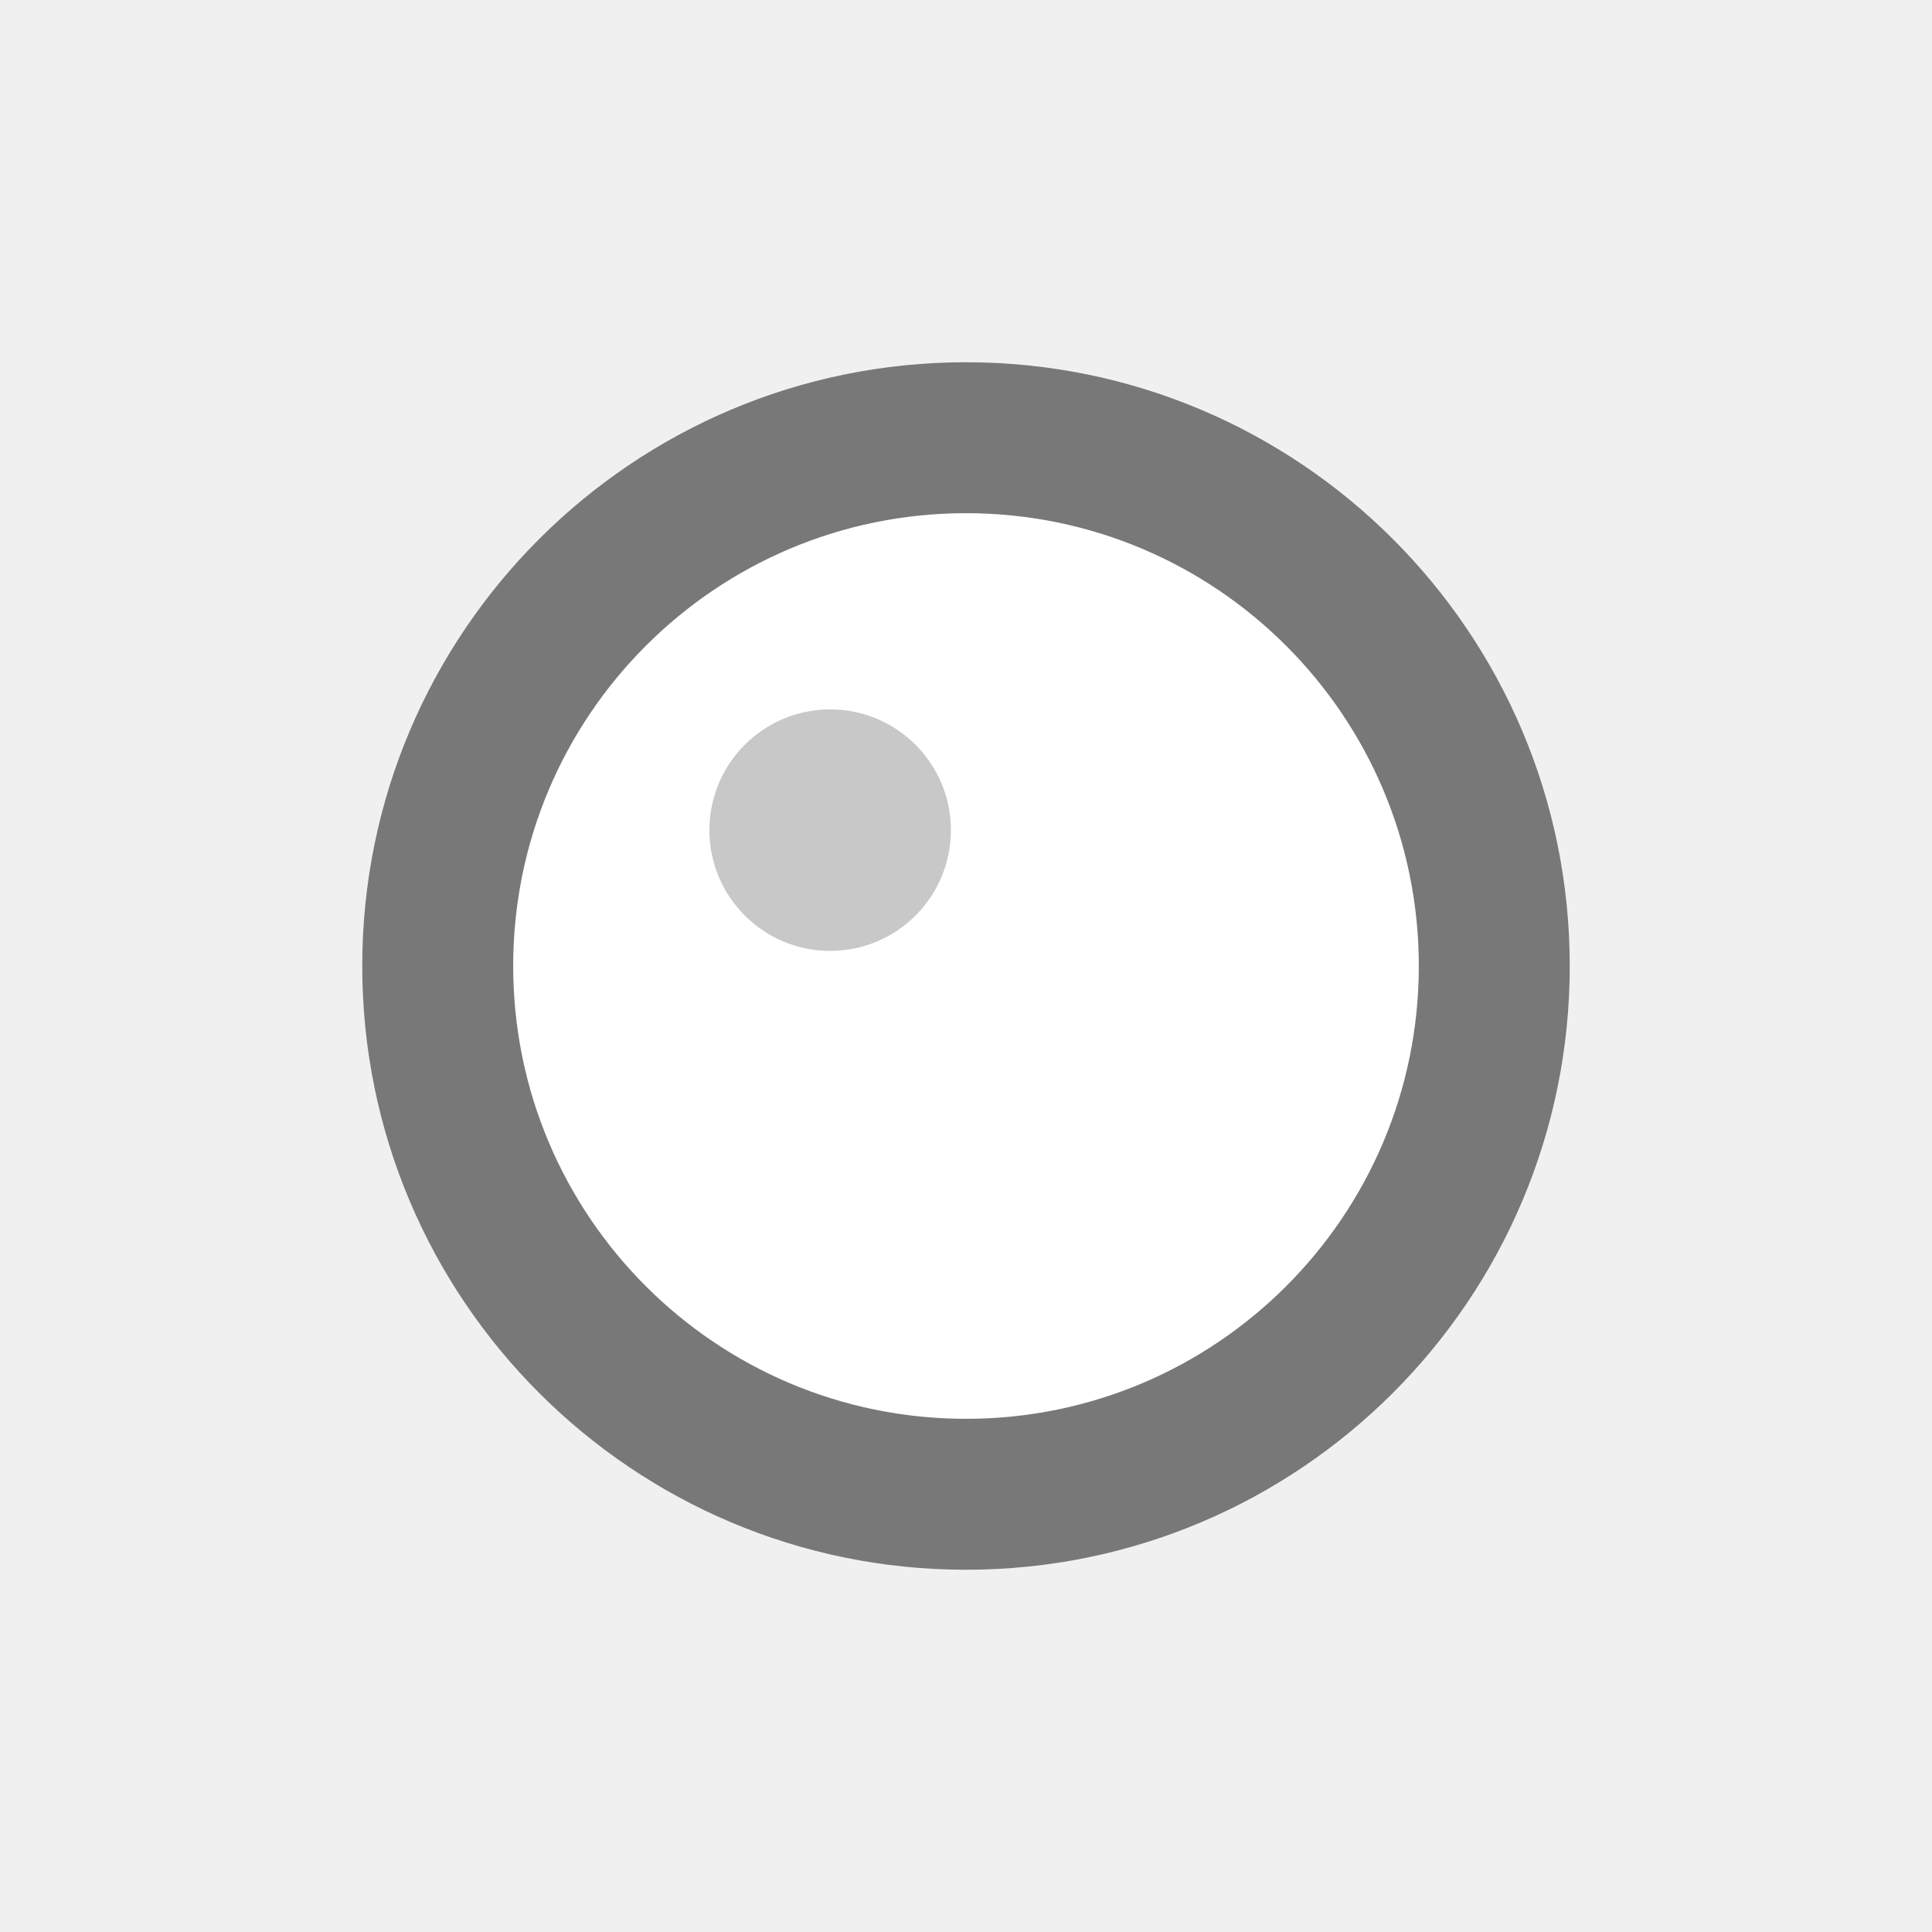
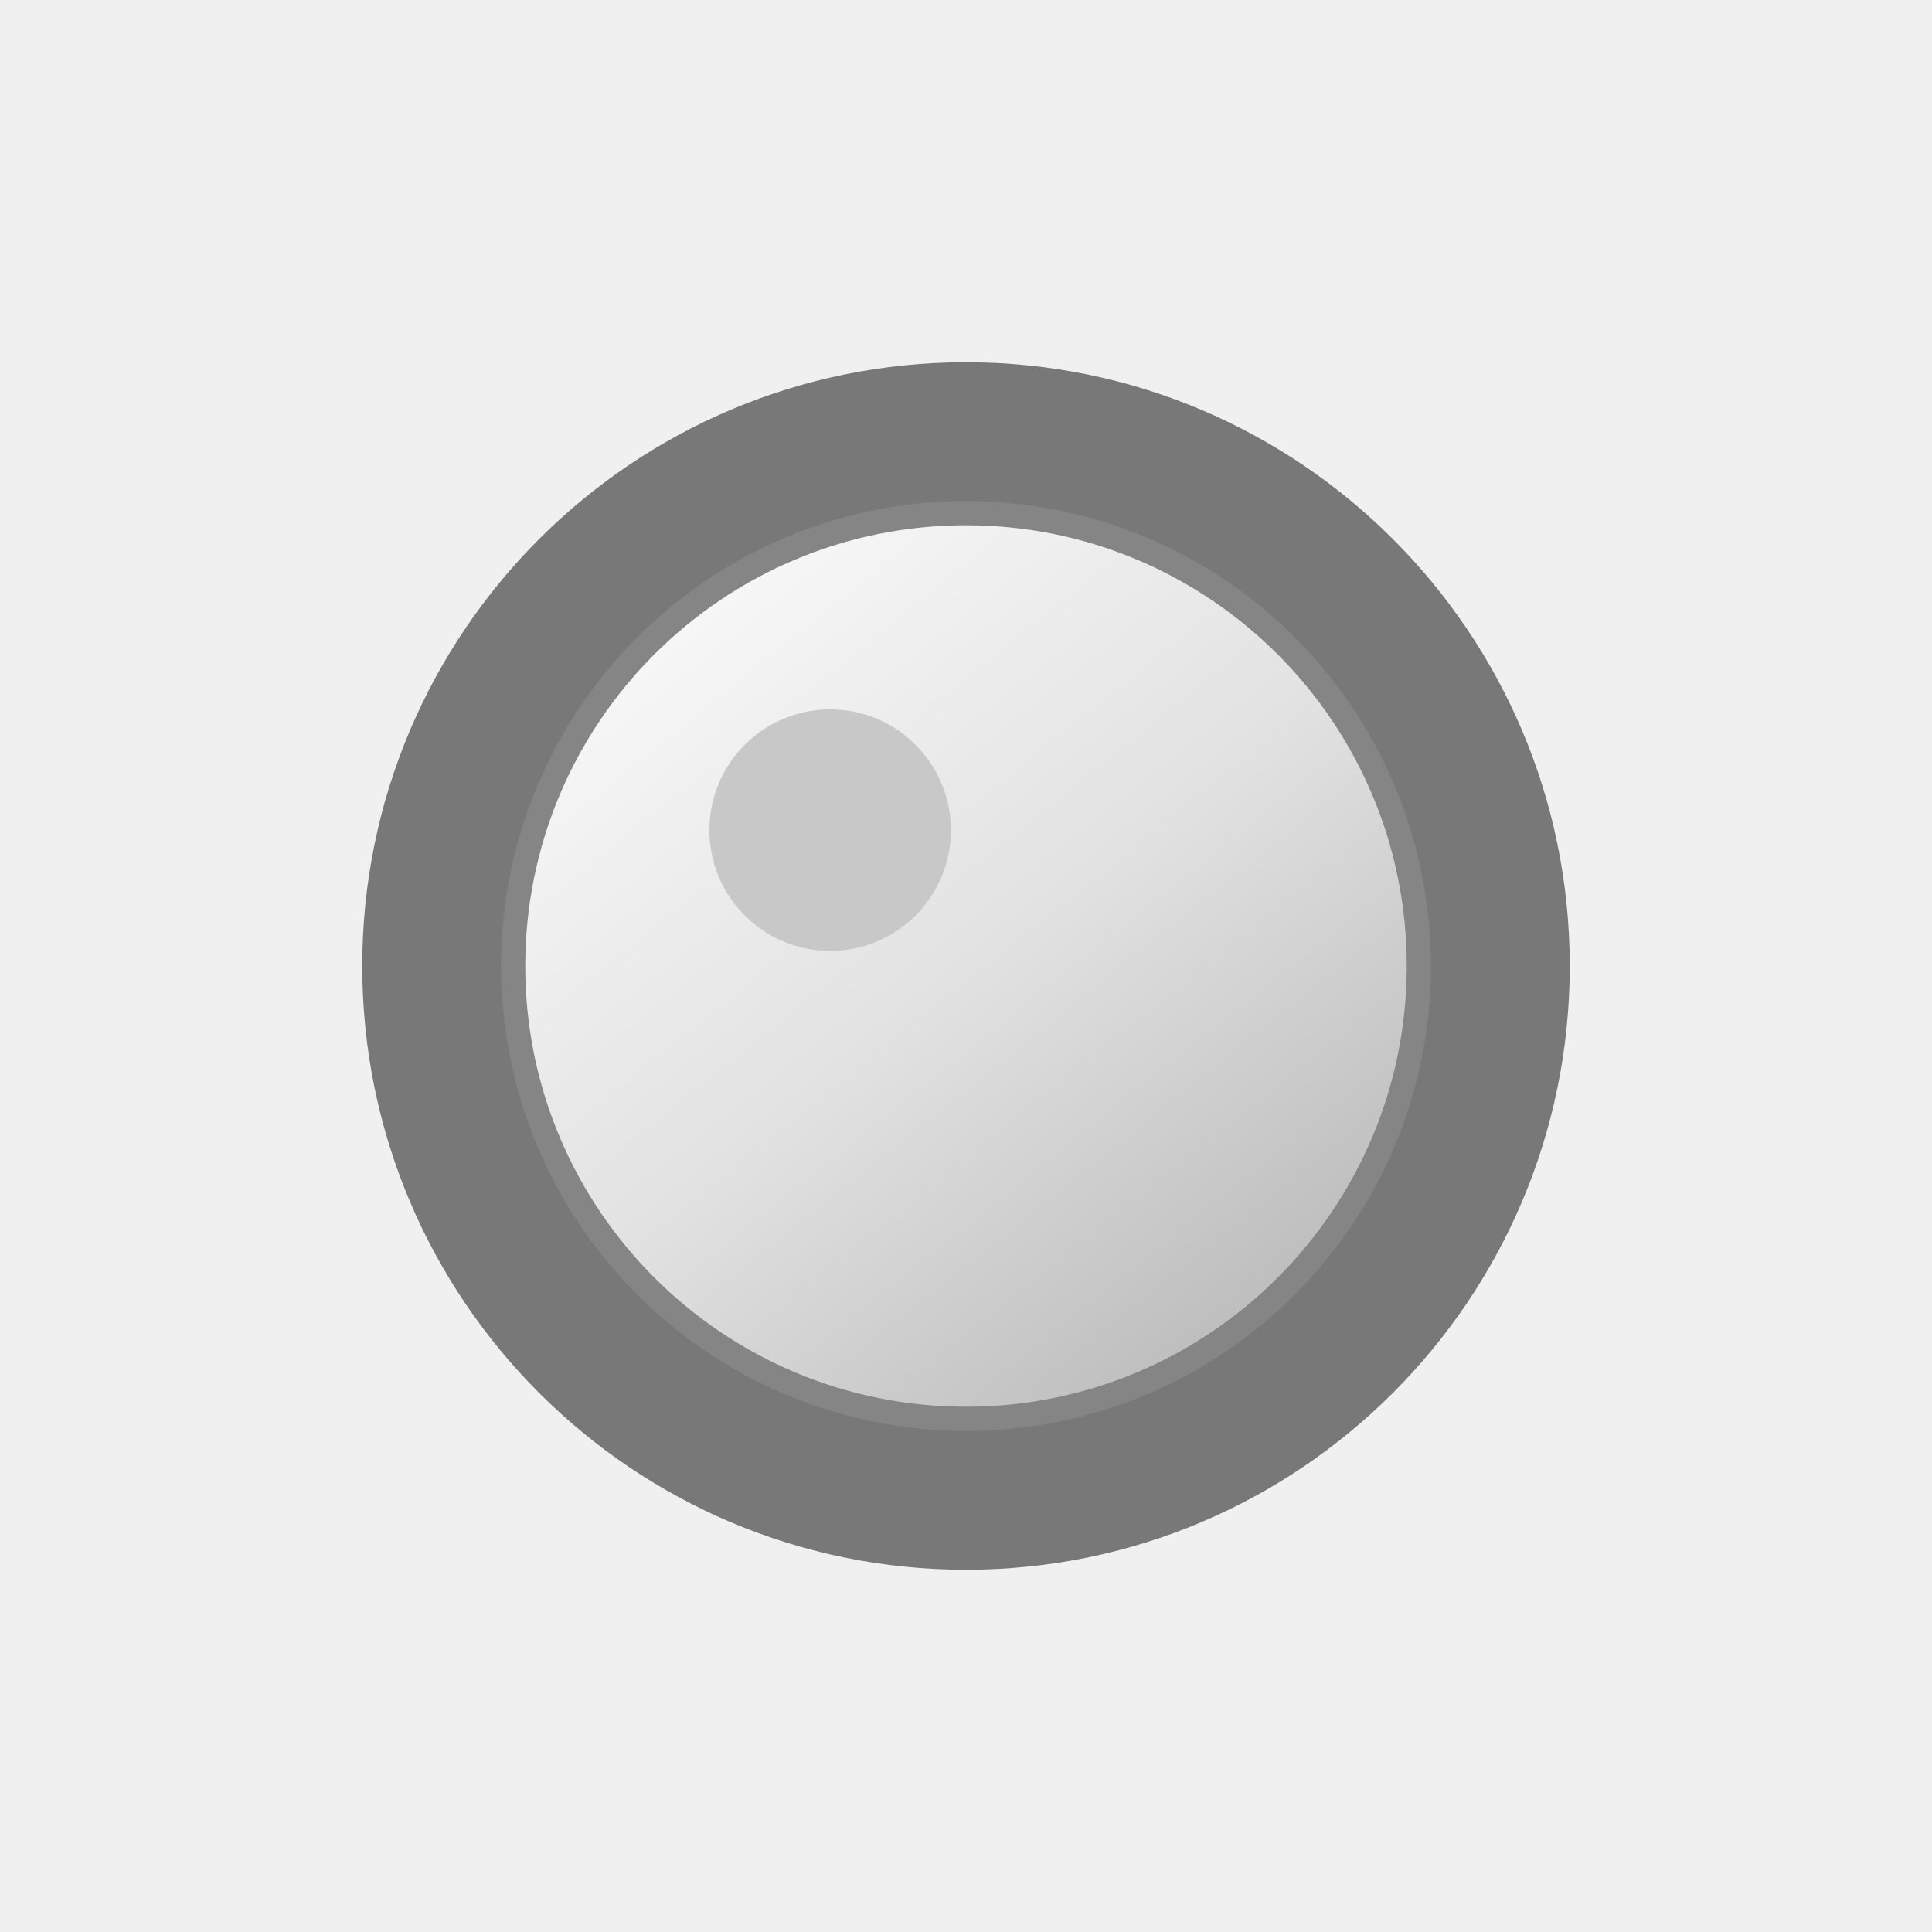
<svg xmlns="http://www.w3.org/2000/svg" width="64" height="64" viewBox="0 0 64 64">
+   <defs>
+     <linearGradient id="card_icon_glint" x1="0" y1="0" x2="0.8" y2="1">
+       <stop offset="0" stop-color="#ffffff" />
+       <stop offset="0.55" stop-color="#e2e2e2" />
+       <stop offset="1" stop-color="#b8b8b8" />
+     </linearGradient>
+   </defs>
  <g transform="translate(32,32)">
    <circle fill="#787878" stroke="none" cx="0" cy="0" r="20" />
-     <circle fill="#ffffff" stroke="none" cx="0" cy="0" r="15" />
+     <circle fill="url(#card_icon_glint)" stroke="#858585" stroke-width="0.8" cx="0" cy="0" r="15" />
    <circle fill="#c8c8c8" stroke="none" cx="-4.5" cy="-4.5" r="4" />
  </g>
</svg>
